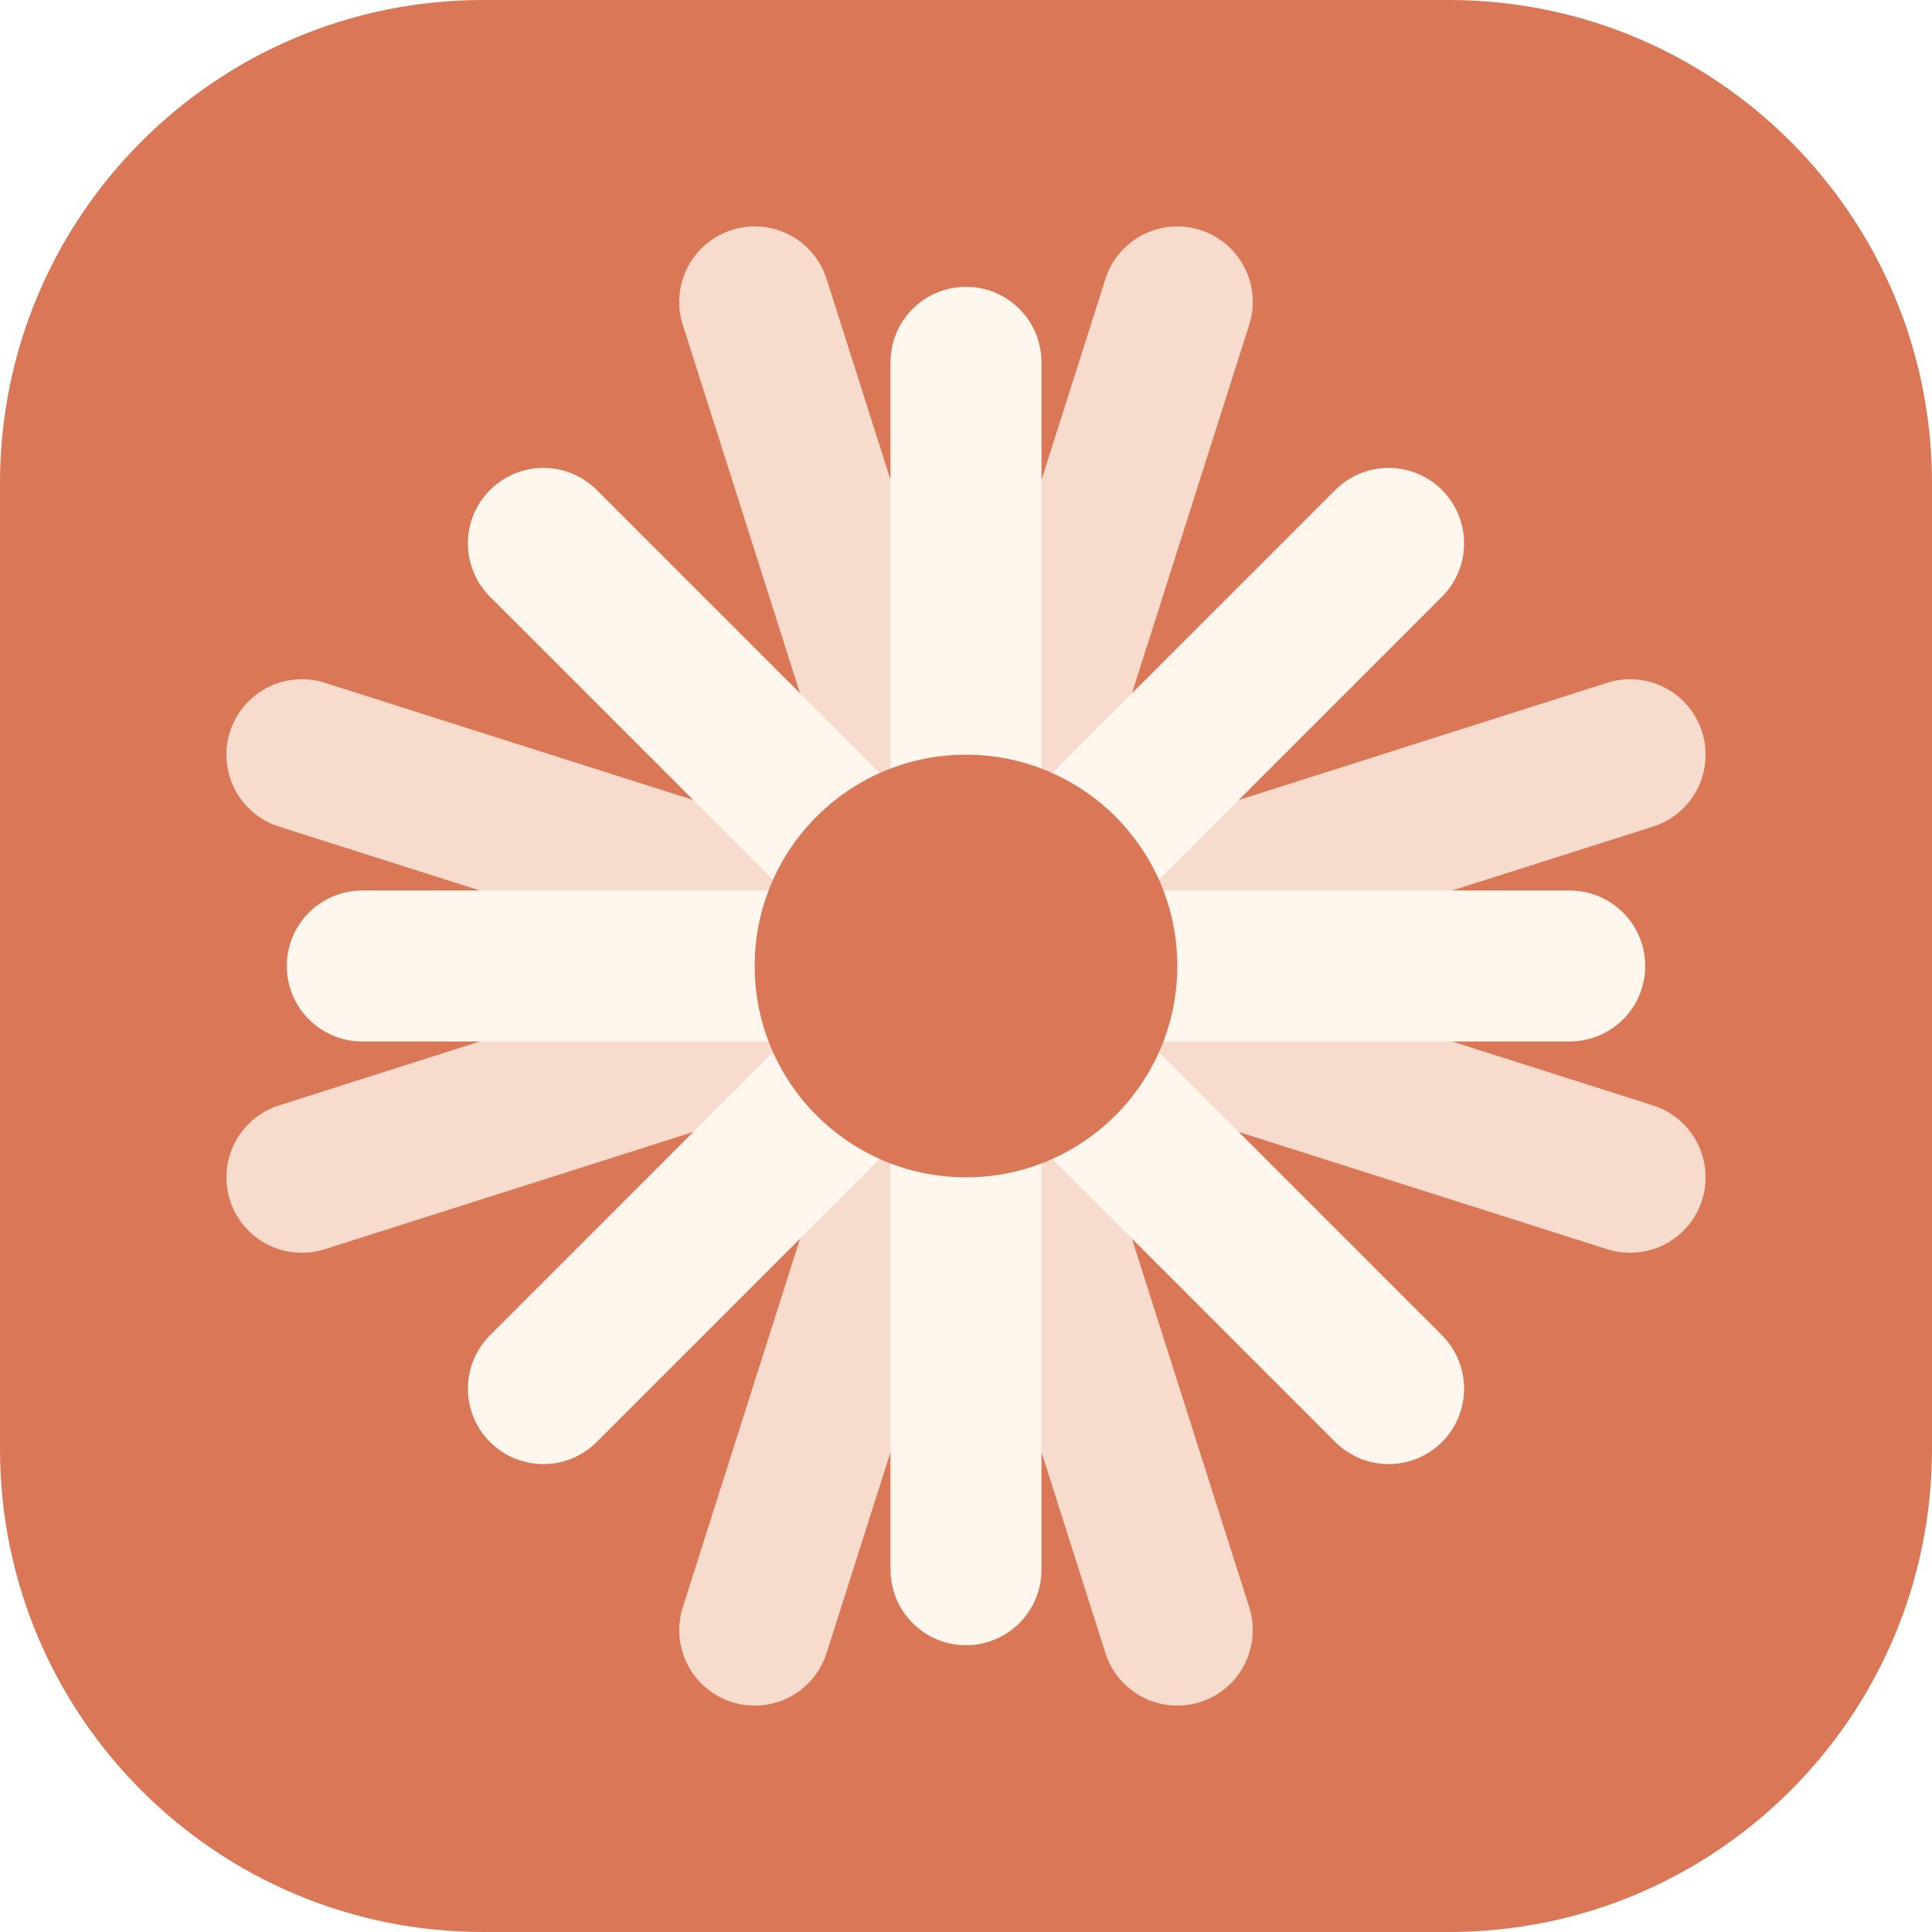
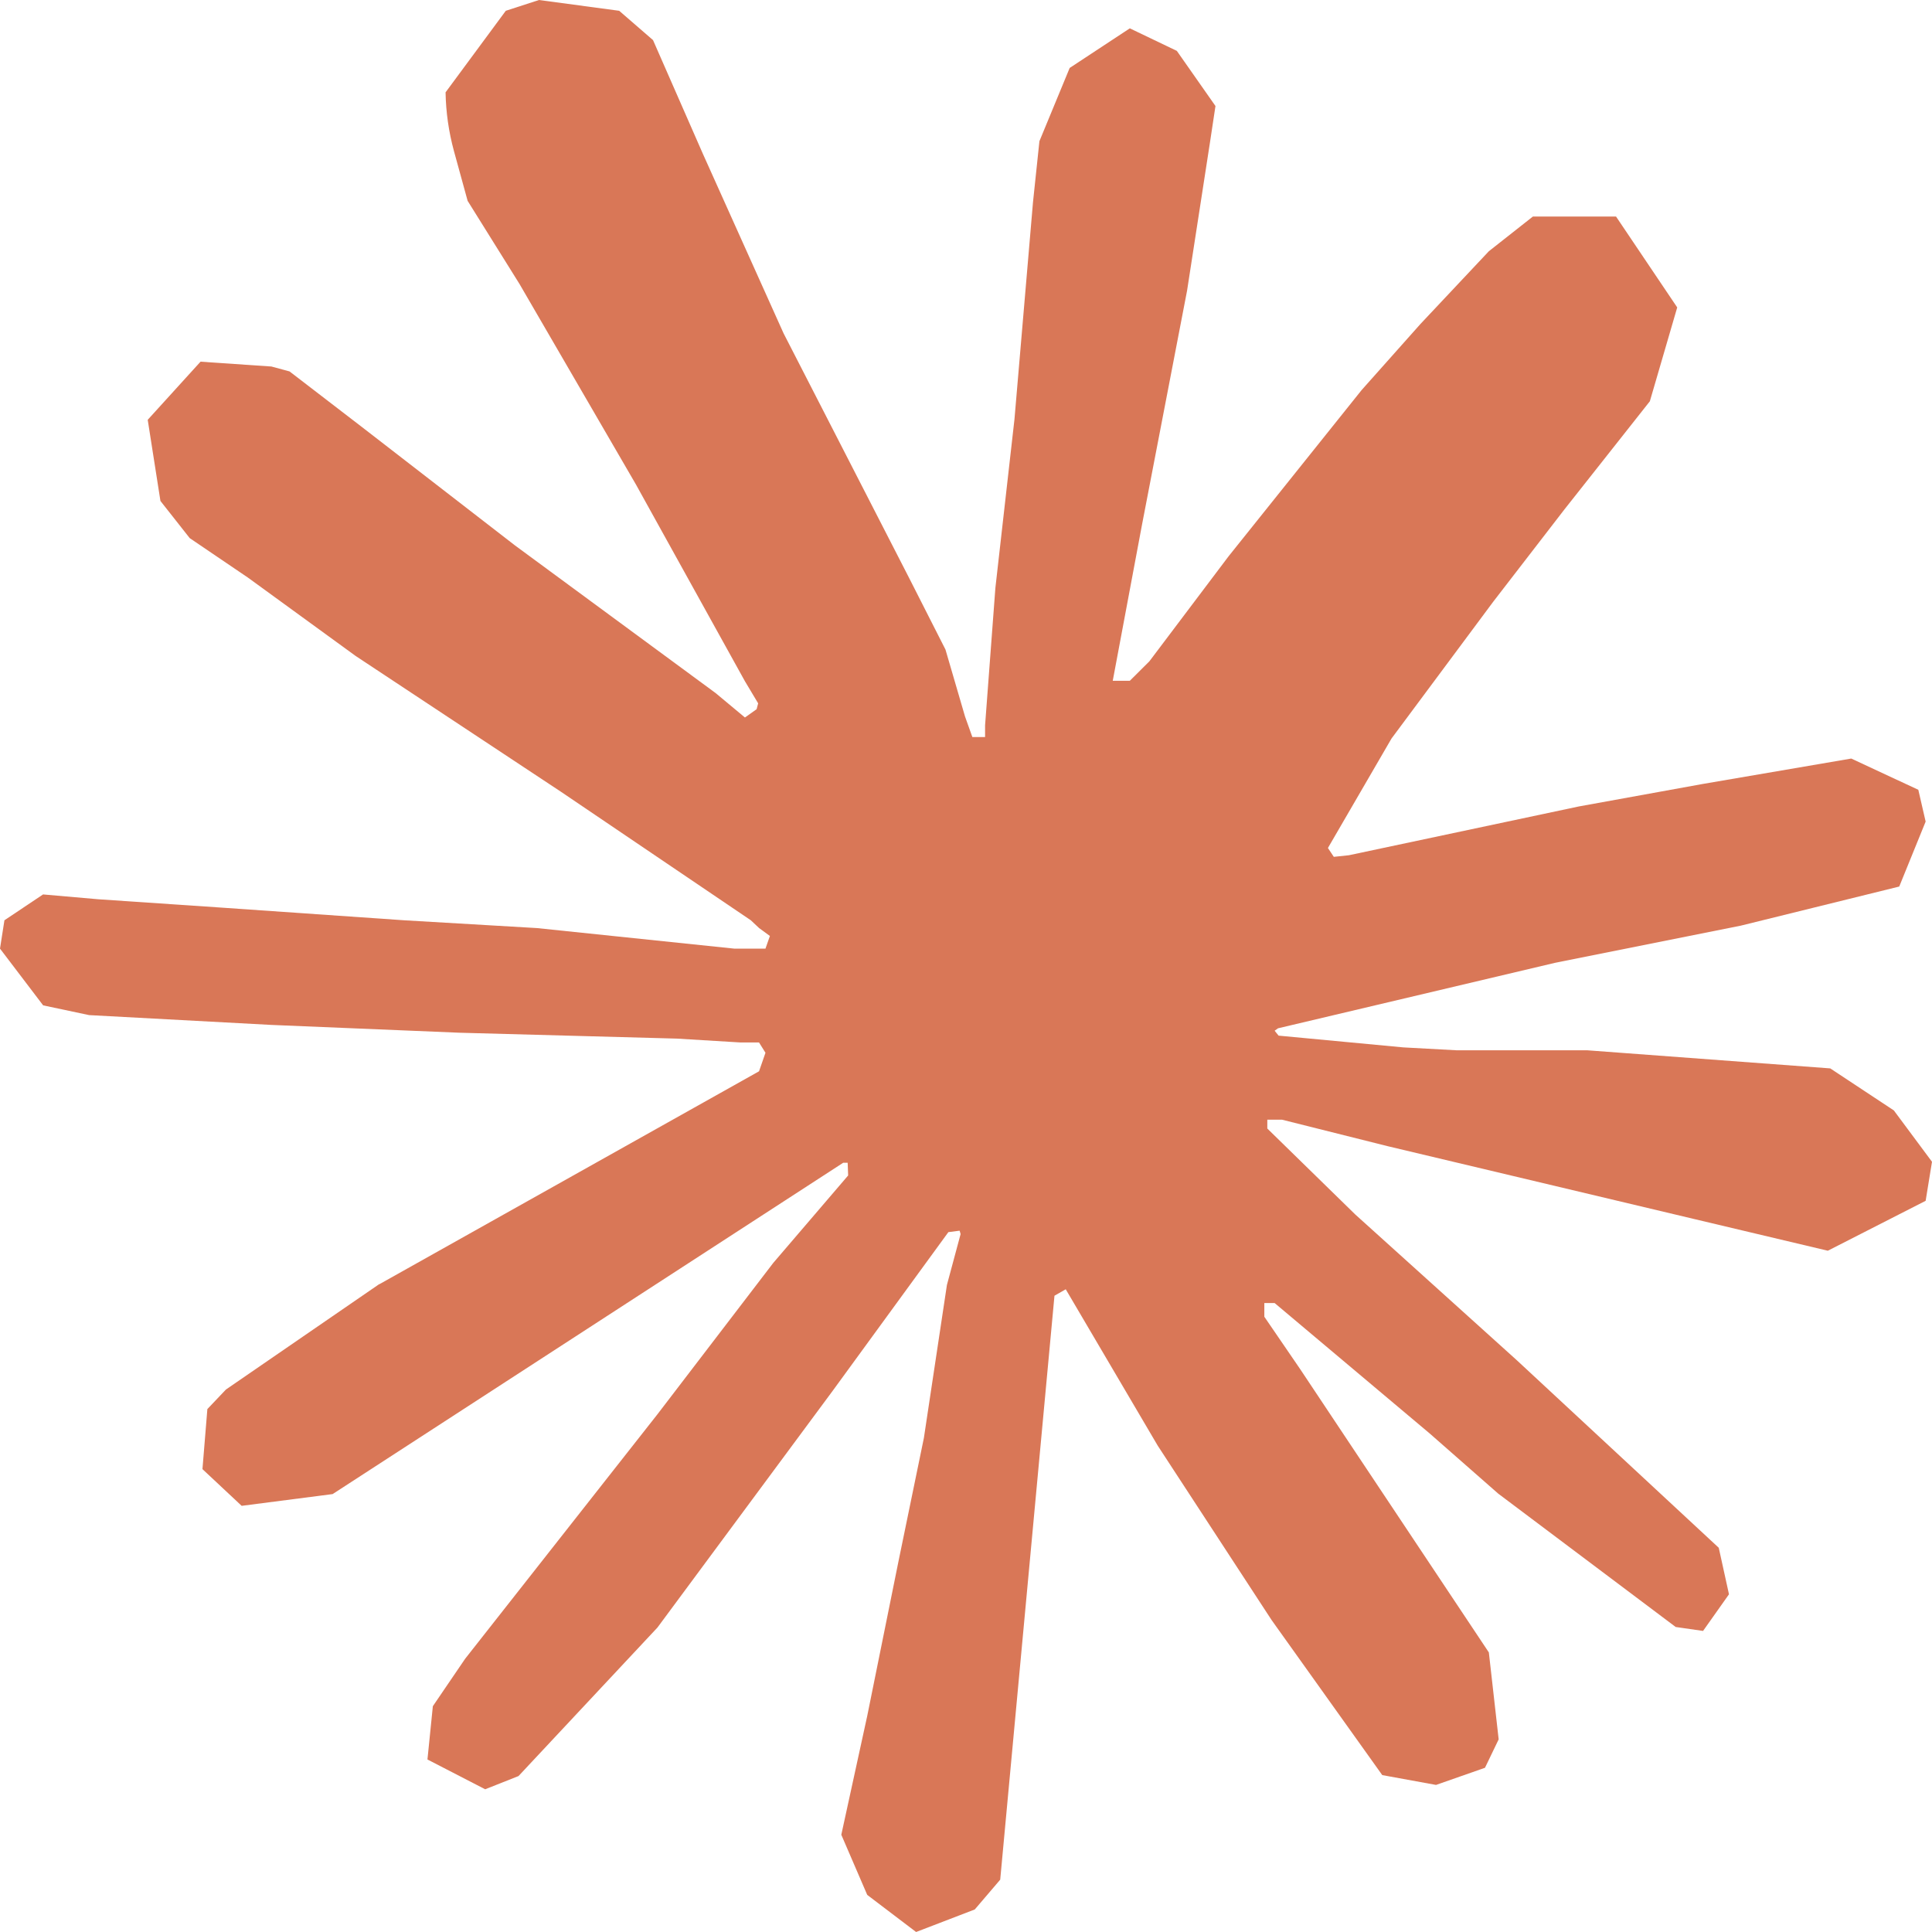
- <svg xmlns="http://www.w3.org/2000/svg" viewBox="0 0 64 64">
-   <rect width="64" height="64" rx="16" fill="#D97757" />
-   <g stroke="#FFF7ED" stroke-width="5" stroke-linecap="round">
-     <path d="M32 12v40M12 32h40M18 18l28 28M46 18 18 46" />
-     <path d="m25 10 14 44M10 25l44 14M39 10 25 54M10 39l44-14" opacity=".78" />
-   </g>
-   <circle cx="32" cy="32" r="7" fill="#D97757" />
+ <svg xmlns="http://www.w3.org/2000/svg" height="1em" style="flex:none;line-height:1" viewBox="0 0 24 24" width="1em">
+   <path d="M4.709 15.955l4.72-2.647.08-.23-.08-.128H9.2l-.79-.048-2.698-.073-2.339-.097-2.266-.122-.571-.121L0 11.784l.055-.352.48-.321.686.06 1.52.103 2.278.158 1.652.097 2.449.255h.389l.055-.157-.134-.098-.103-.097-2.358-1.596-2.552-1.688-1.336-.972-.724-.491-.364-.462-.158-1.008.656-.722.881.06.225.061.893.686 1.908 1.476 2.491 1.833.365.304.145-.103.019-.073-.164-.274-1.355-2.446-1.446-2.49-.644-1.032-.17-.619a2.97 2.97 0 01-.104-.729L6.283.134 6.696 0l.996.134.42.364.62 1.414 1.002 2.229 1.555 3.03.456.898.243.832.091.255h.158V9.01l.128-1.706.237-2.095.23-2.695.08-.76.376-.91.747-.492.584.28.48.685-.067.444-.286 1.851-.559 2.903-.364 1.942h.212l.243-.242.985-1.306 1.652-2.064.73-.82.85-.904.547-.431h1.033l.76 1.129-.34 1.166-1.064 1.347-.881 1.142-1.264 1.7-.79 1.36.073.11.188-.02 2.856-.606 1.543-.28 1.841-.315.833.388.091.395-.328.807-1.969.486-2.309.462-3.439.813-.042.03.049.061 1.549.146.662.036h1.622l3.02.225.79.522.474.638-.079.485-1.215.62-1.64-.389-3.829-.91-1.312-.329h-.182v.11l1.093 1.068 2.006 1.81 2.509 2.33.127.578-.322.455-.34-.049-2.205-1.657-.851-.747-1.926-1.62h-.128v.17l.444.649 2.345 3.521.122 1.08-.17.353-.608.213-.668-.122-1.374-1.925-1.415-2.167-1.143-1.943-.14.08-.674 7.254-.316.37-.729.28-.607-.461-.322-.747.322-1.476.389-1.924.315-1.53.286-1.9.17-.632-.012-.042-.14.018-1.434 1.967-2.18 2.945-1.726 1.845-.414.164-.717-.37.067-.662.401-.589 2.388-3.036 1.44-1.882.93-1.086-.006-.158h-.055L4.132 18.56l-1.13.146-.487-.456.061-.746.231-.243 1.908-1.312-.006.006z" fill="#D97757" fill-rule="nonzero" />
</svg>
